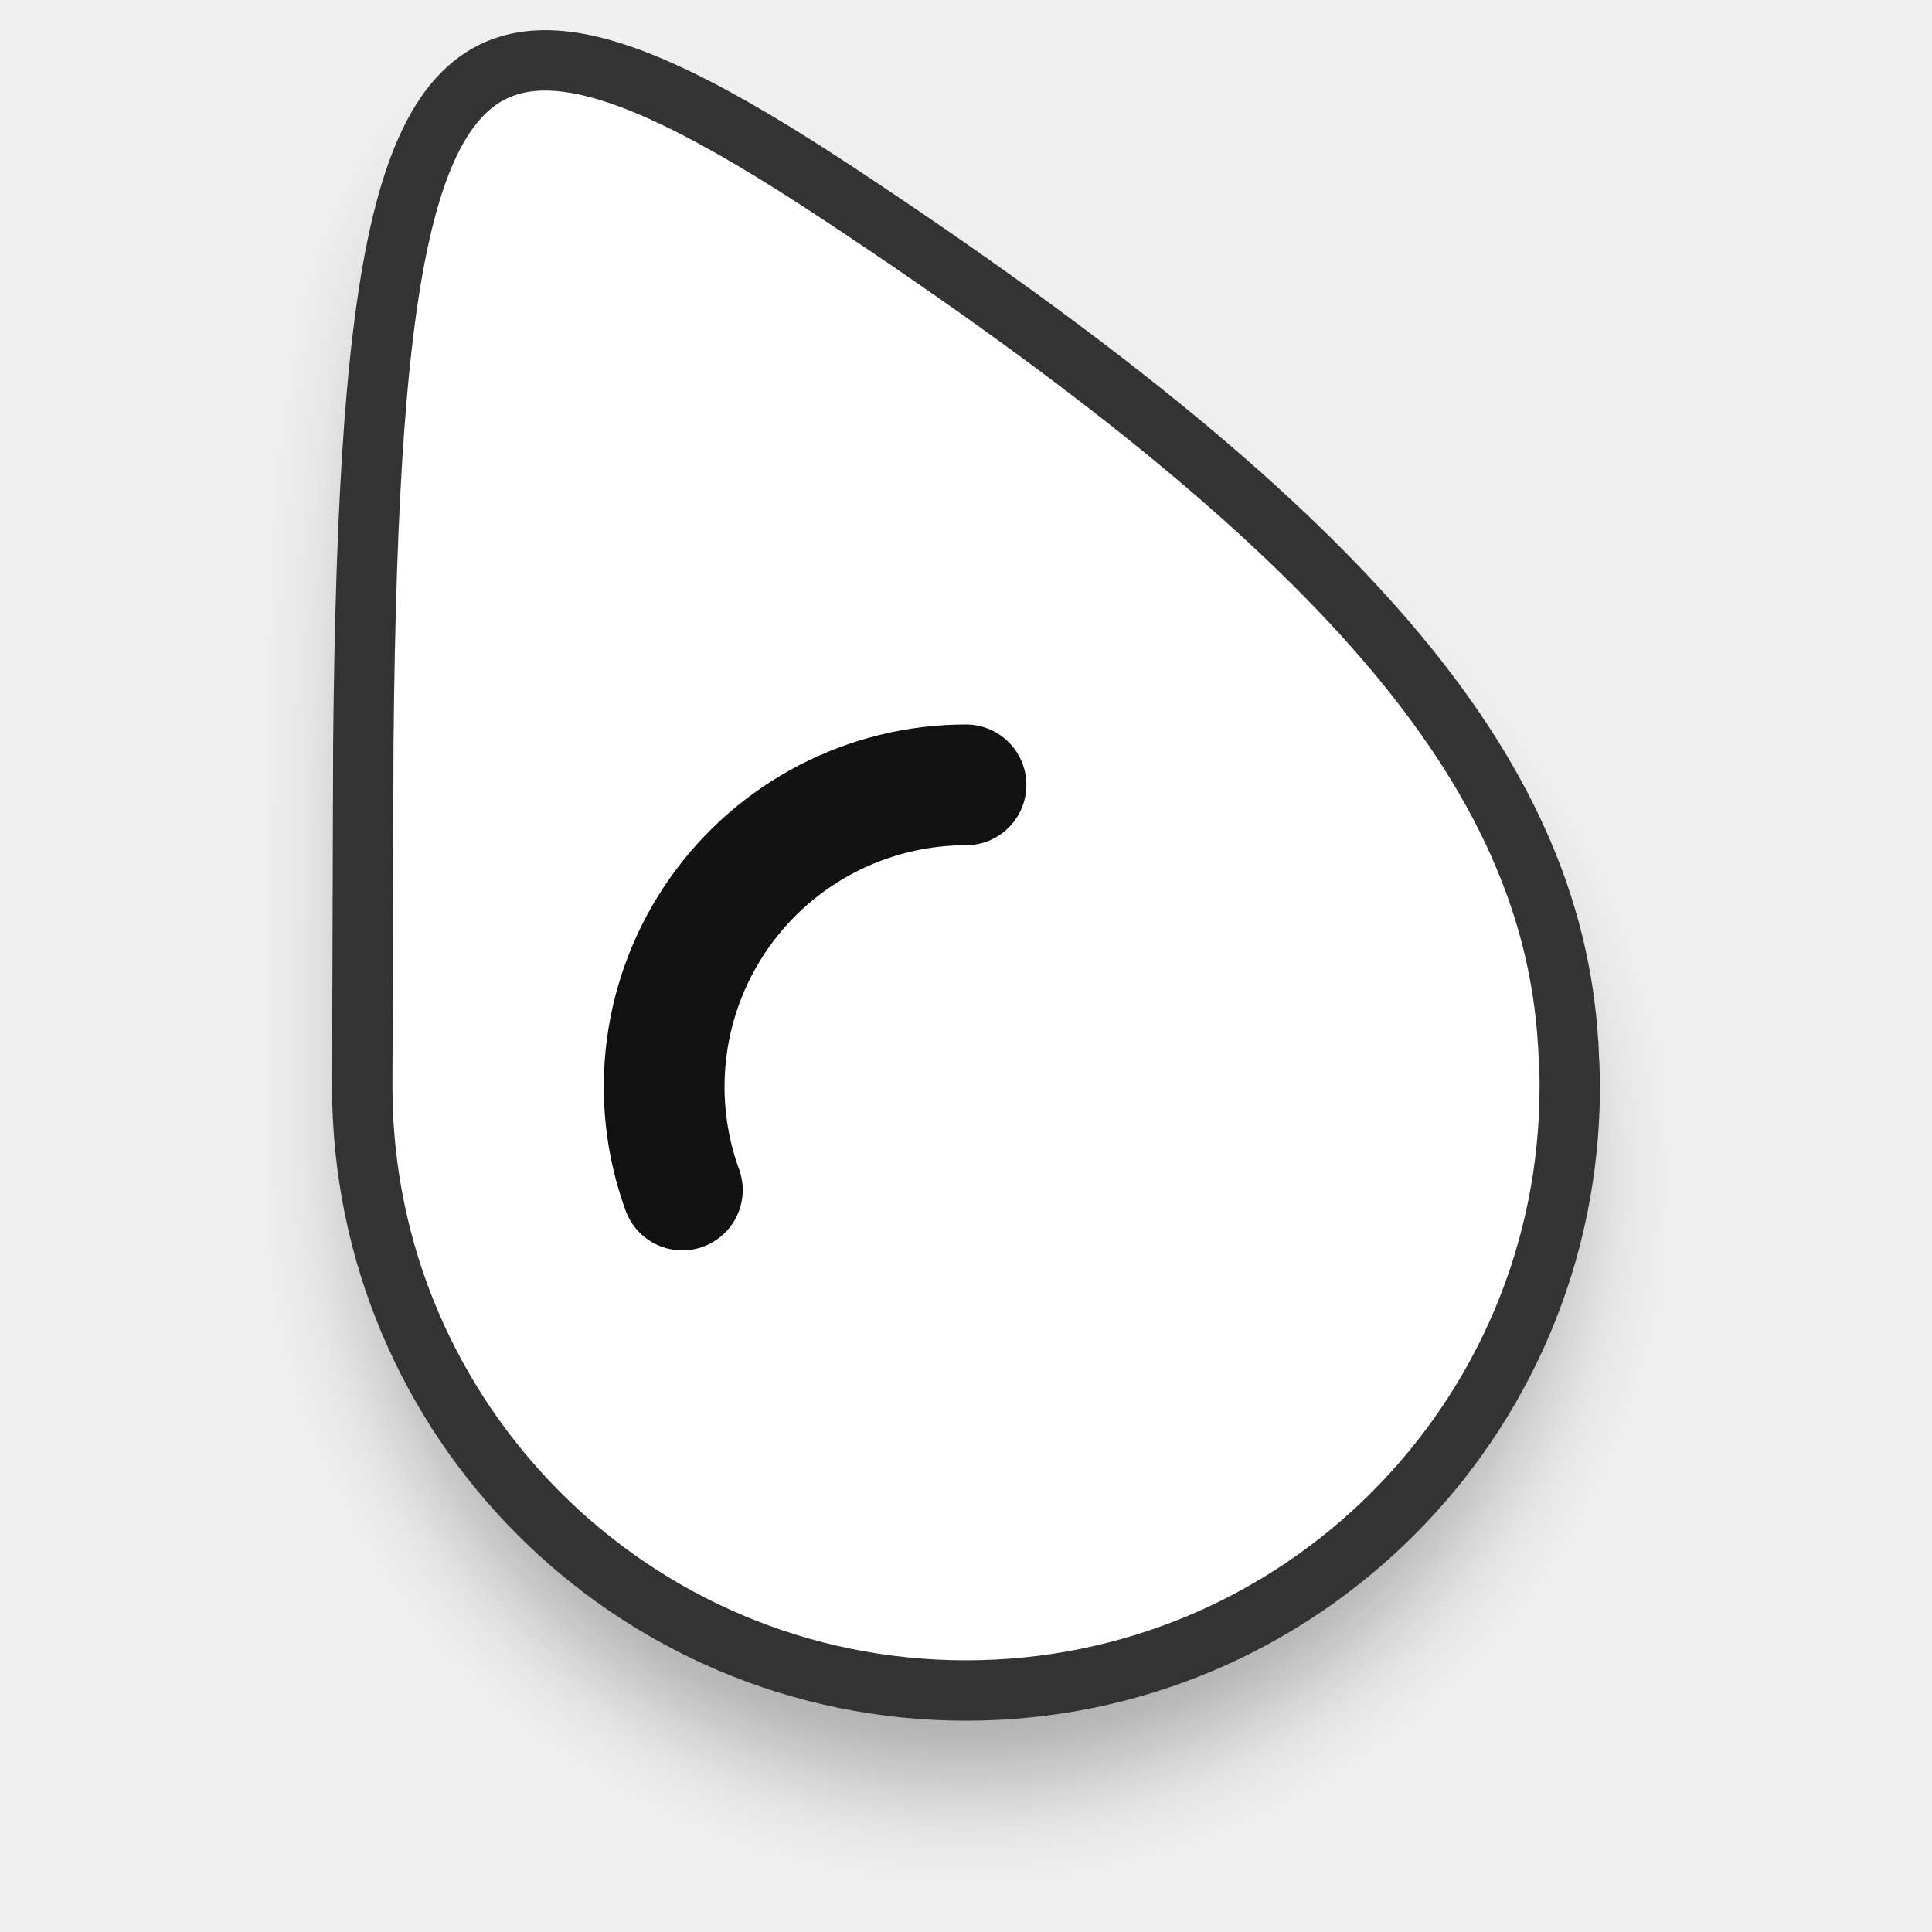
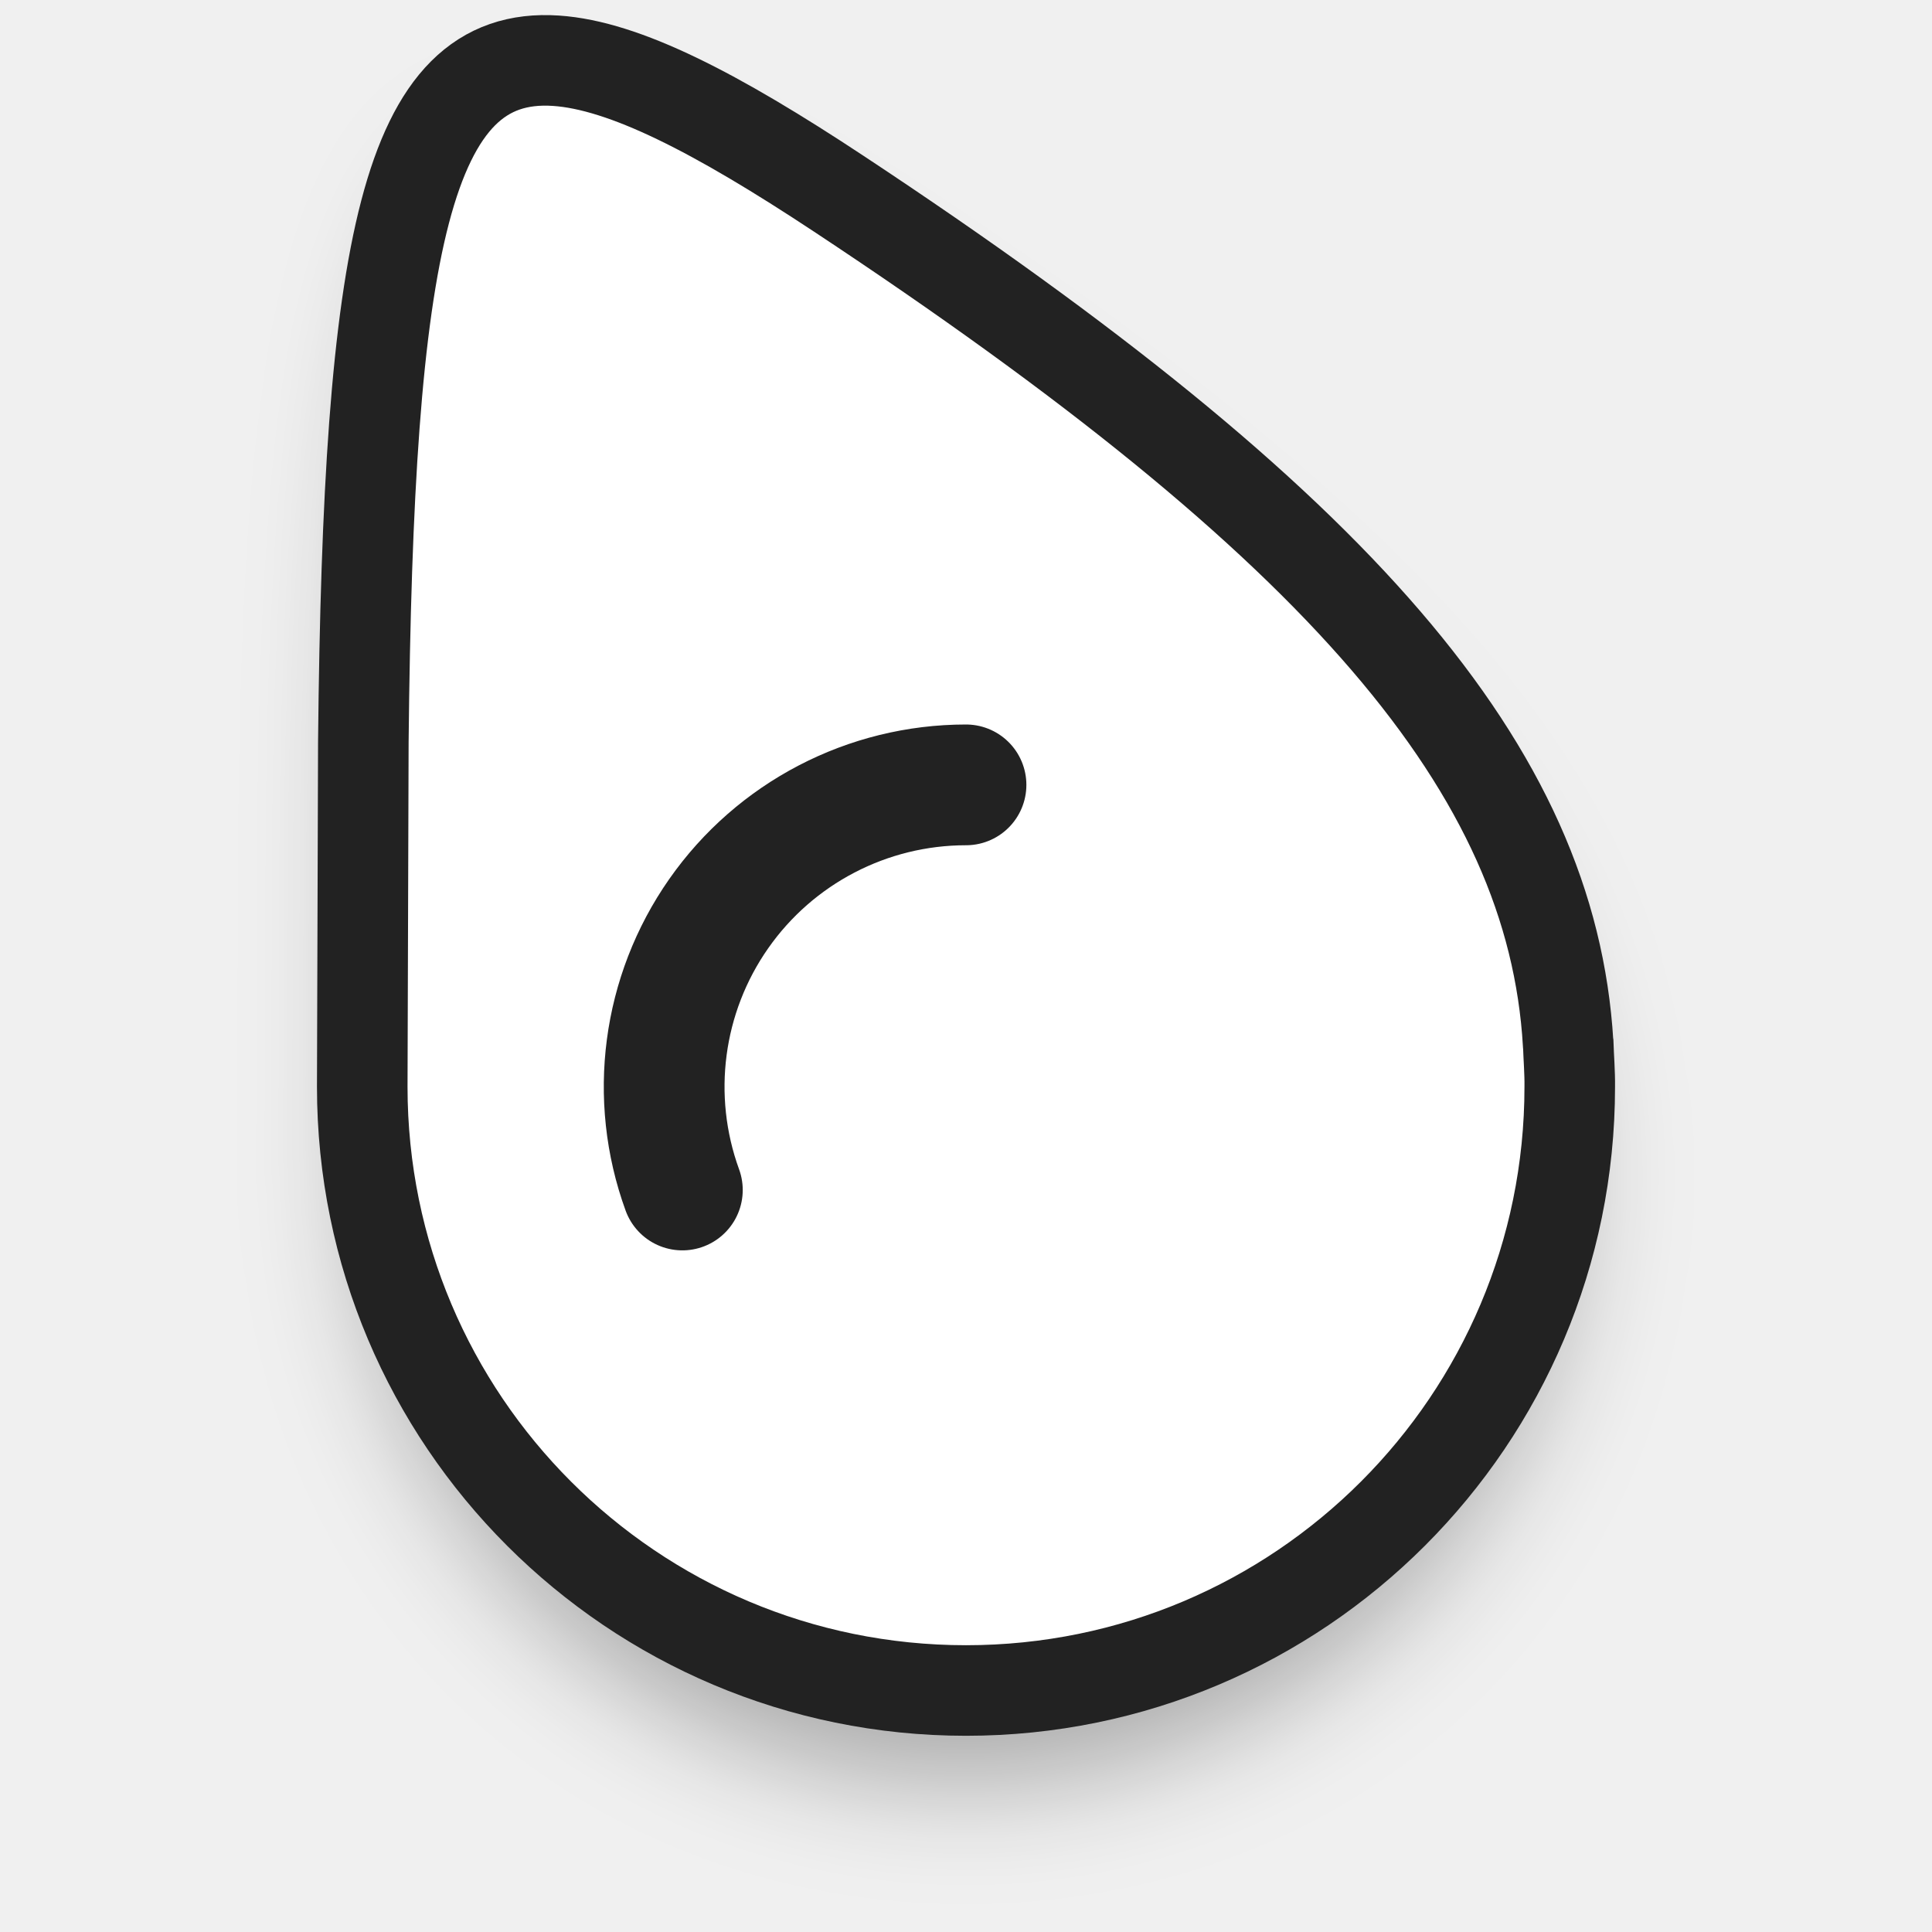
<svg xmlns="http://www.w3.org/2000/svg" viewBox="0 0 32 32" version="1.1" id="svg13">
  <defs id="defs5">
    <filter id="a" width="1.226" height="1.167" x="-.11" y="-.08" color-interpolation-filters="sRGB">
      <feGaussianBlur stdDeviation=".94" id="feGaussianBlur2" />
    </filter>
  </defs>
  <path d="M9.209 2.506C6.718 2.337 6.1 5.585 6.018 13.791L6 19.5c0 5.523 4.477 10 10 10s10-4.477 10-10c.003-.235-.018-.487-.025-.707l-.002-.012c-.271-4.529-3.753-8.568-12.08-14.072-2.032-1.343-3.551-2.127-4.684-2.203z" opacity="0.3" fill="#000000" filter="url(#a)" id="path7" />
-   <path d="M9.209 1.006C6.718.838 6.1 4.085 6.018 12.291L6 18c0 5.523 4.477 10 10 10s10-4.477 10-10c.003-.235-.018-.487-.025-.707l-.002-.012c-.271-4.529-3.753-8.568-12.08-14.072-2.032-1.343-3.551-2.127-4.684-2.203z" fill="#FFFFFF" opacity="1" id="path9" style="stroke:#333333;stroke-opacity:1.5;stroke-width:1" />
-   <path d="M11.302 19.71a5 5 0 01.603-4.578A5 5 0 0116 13" fill="none" stroke="#111111" stroke-width="2" stroke-linecap="round" stroke-linejoin="round" id="path11" />
+   <path d="M9.209 1.006C6.718.838 6.1 4.085 6.018 12.291L6 18c0 5.523 4.477 10 10 10s10-4.477 10-10c.003-.235-.018-.487-.025-.707l-.002-.012c-.271-4.529-3.753-8.568-12.08-14.072-2.032-1.343-3.551-2.127-4.684-2.203z" fill="#FFFFFF" opacity="1" id="path9" style="stroke:#222222;stroke-opacity:1;stroke-width:1.5" />
+   <path d="M11.302 19.71a5 5 0 01.603-4.578A5 5 0 0116 13" fill="none" stroke="#222222" stroke-width="2" stroke-linecap="round" stroke-linejoin="round" id="path11" />
</svg>
